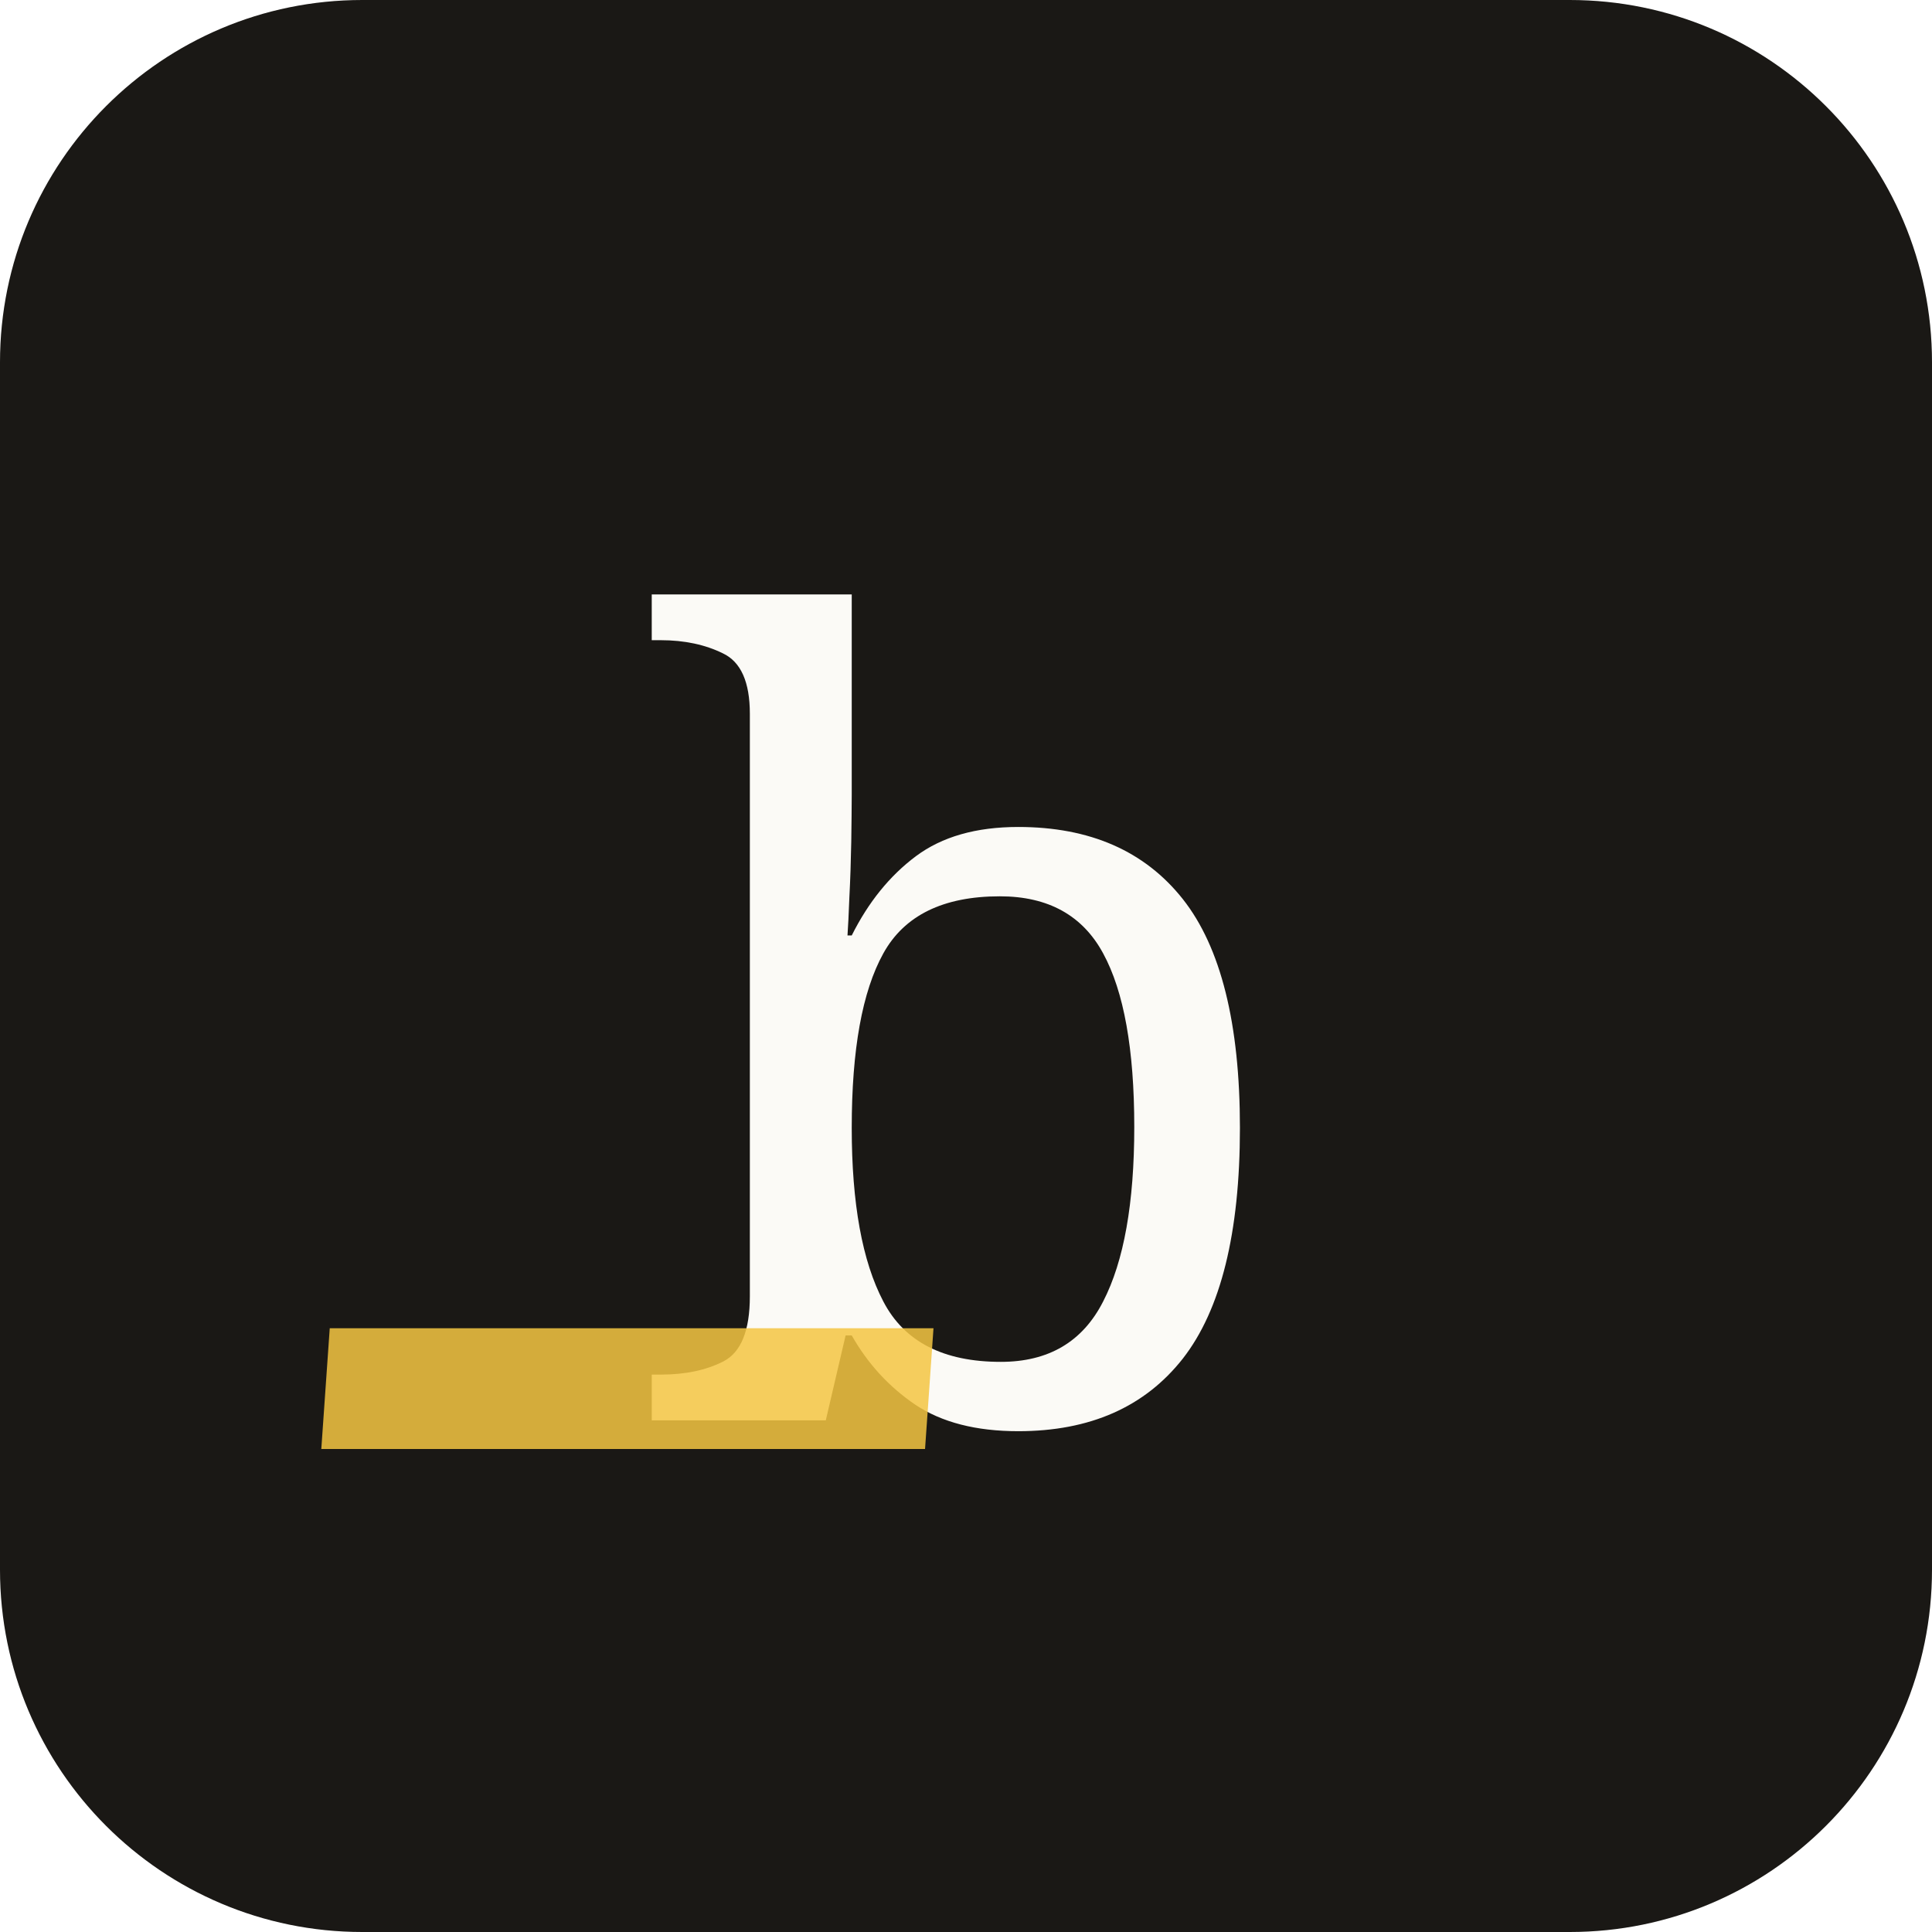
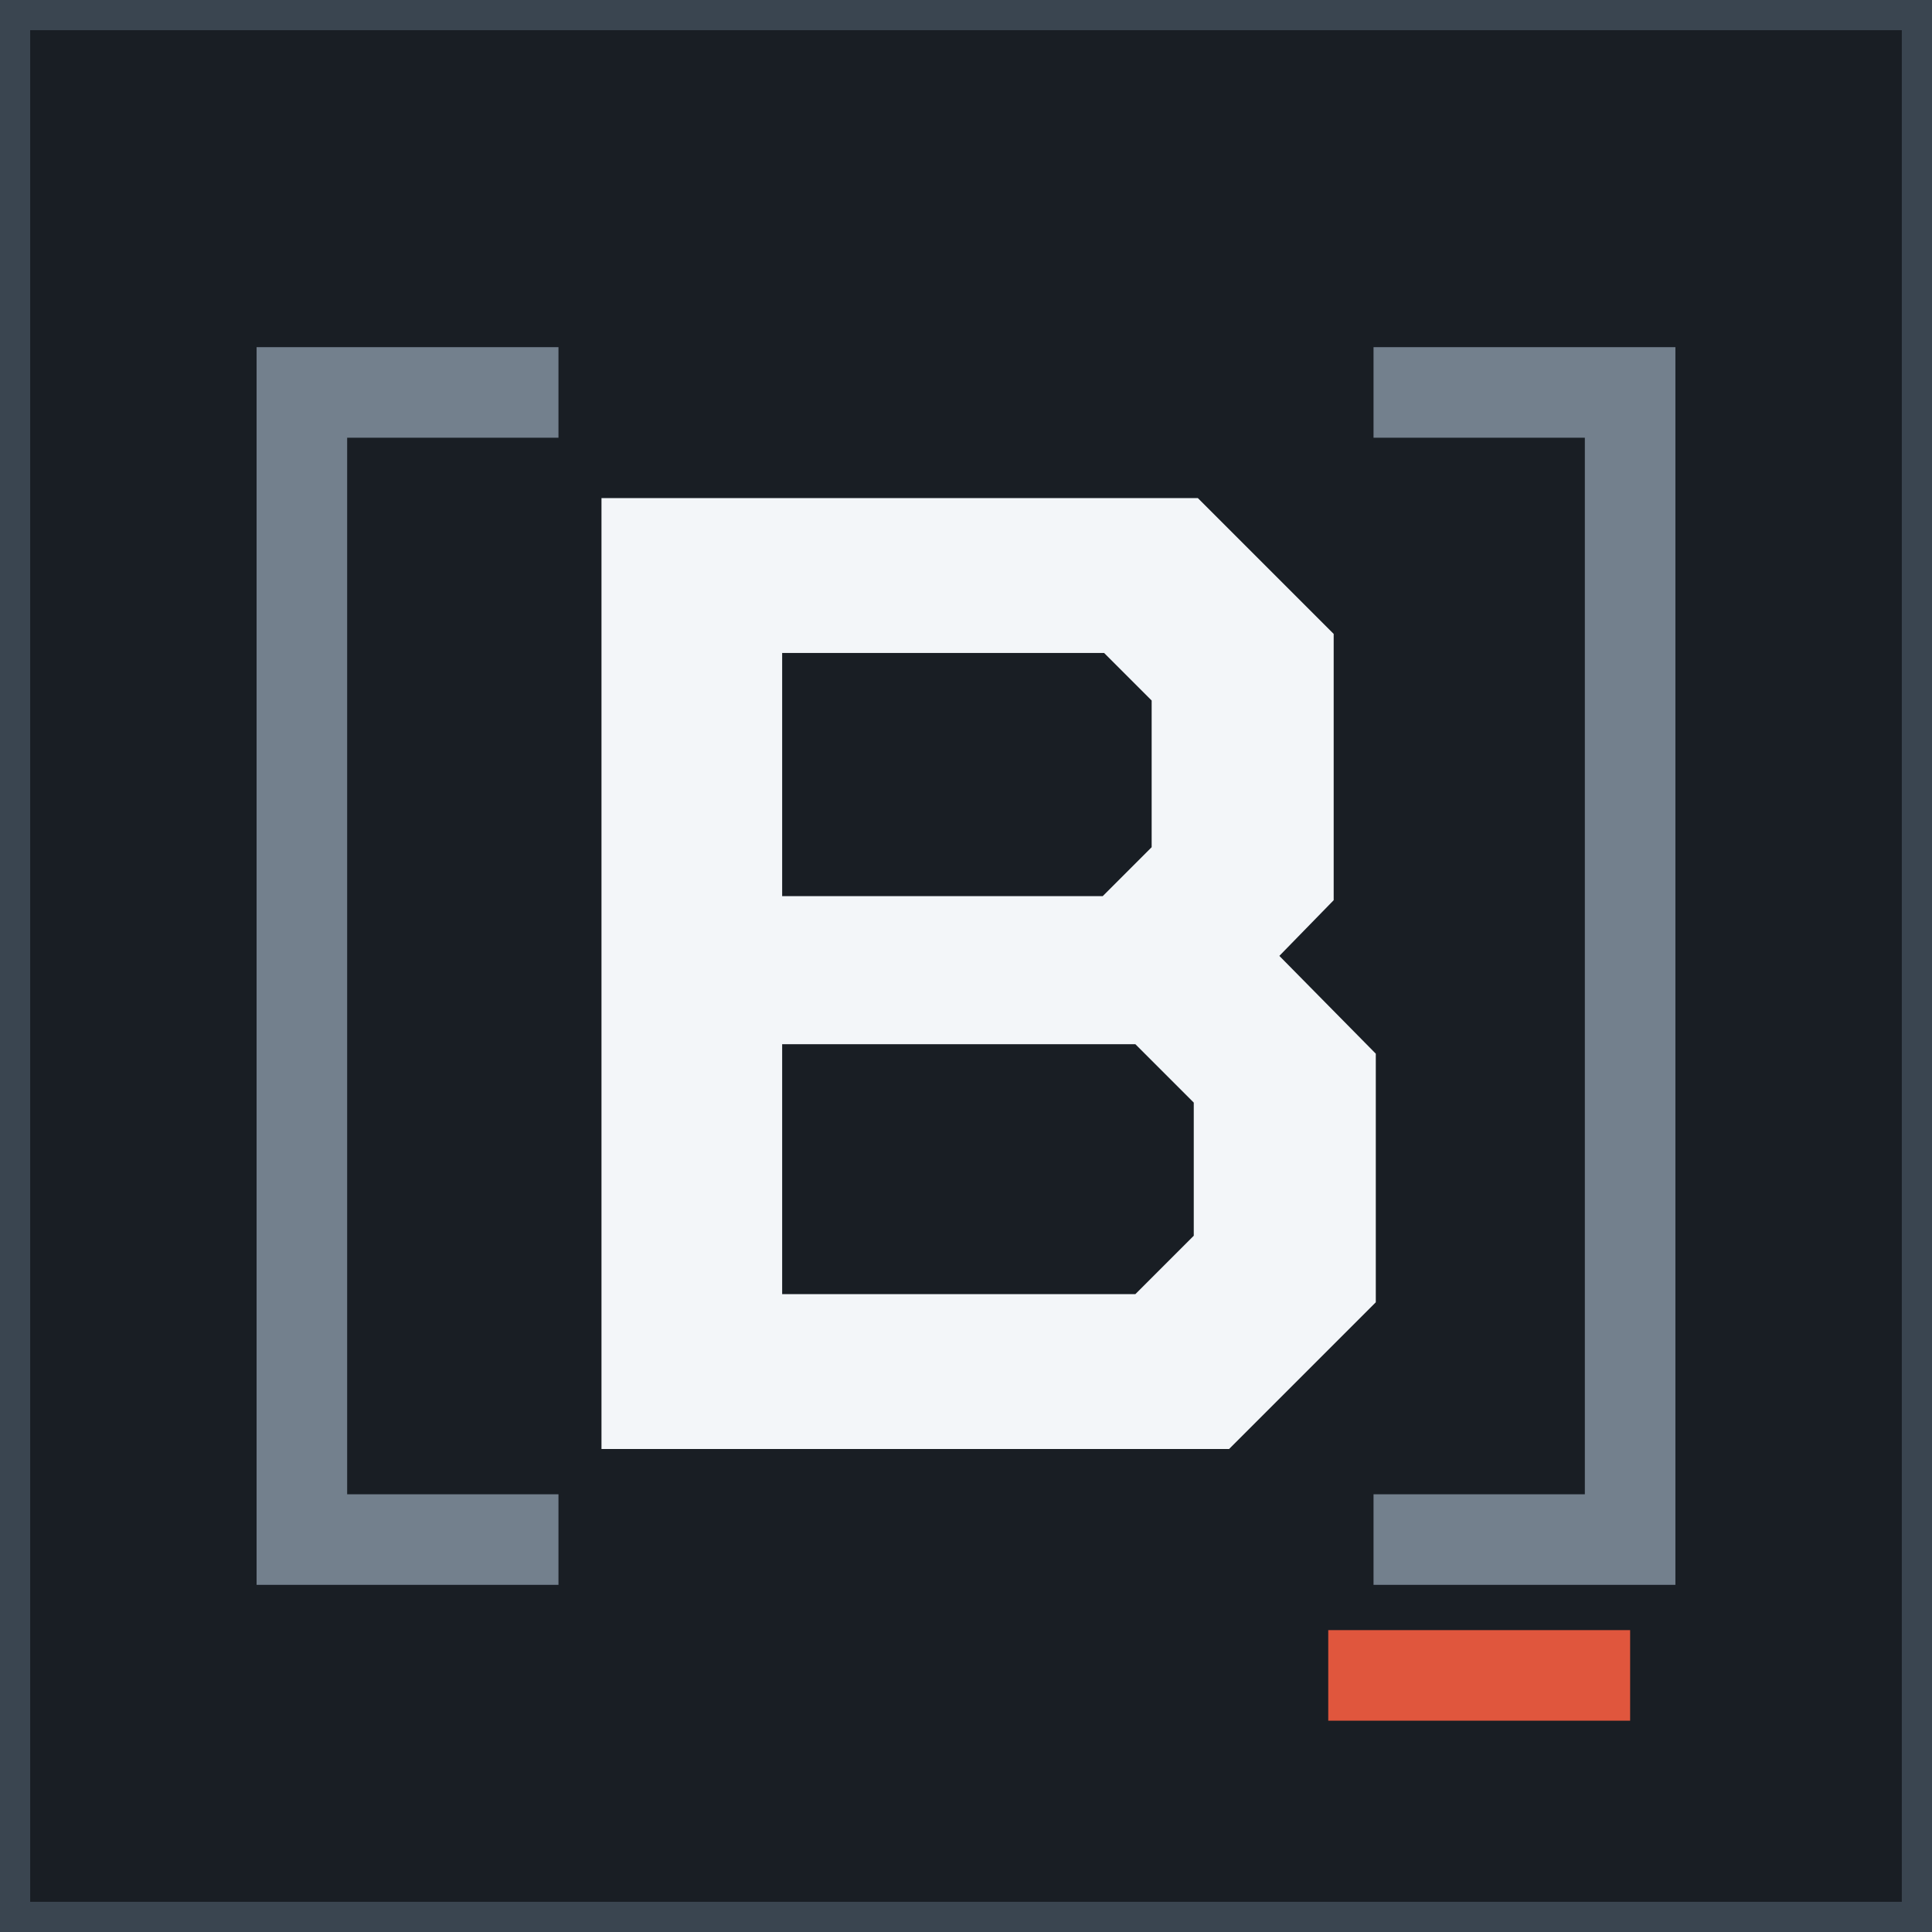
<svg xmlns="http://www.w3.org/2000/svg" viewBox="0 0 64 64">
-   <rect width="64" height="64" rx="12" fill="#1a1815" />
-   <text x="50%" y="54%" dominant-baseline="middle" text-anchor="middle" font-family="Georgia, 'Iowan Old Style', serif" font-size="36" font-weight="500" fill="#fbfaf6">b</text>
-   <rect x="14" y="44" width="20" height="4" fill="#f4c542" opacity="0.85" transform="skewX(-4)" />
+   <rect width="64" height="64" fill="#191e24" />
+   <rect x="0.5" y="0.5" width="63" height="63" fill="none" stroke="#3a4550" stroke-width="1" />
+   <path d="M17 13 H10 V51 H17" fill="none" stroke="#73808d" stroke-width="3" stroke-linecap="square" stroke-linejoin="miter" />
+   <path d="M47 13 H54 V51 H47" fill="none" stroke="#73808d" stroke-width="3" stroke-linecap="square" stroke-linejoin="miter" />
+   <g transform="translate(17 48) scale(0.45)" fill="#f3f6f9" fill-rule="evenodd">
+     <path d="M6.5 0L6.5-70L50.4-70L60.4-60L60.4-40.4L56.4-36.3L63.5-29.1L63.5-10.8L52.7 0L6.5 0ZM19.8-40.7L43.4-40.7L47-44.3L47-55.1L43.5-58.6L19.8-58.6L19.8-40.7ZM19.8-11.4L45.8-11.4L50.1-15.7L50.1-25.5L45.8-29.8L19.8-29.8L19.8-11.4Z" />
+   </g>
+   <rect x="44" y="54" width="10" height="3" fill="#e0563d" />
</svg>
